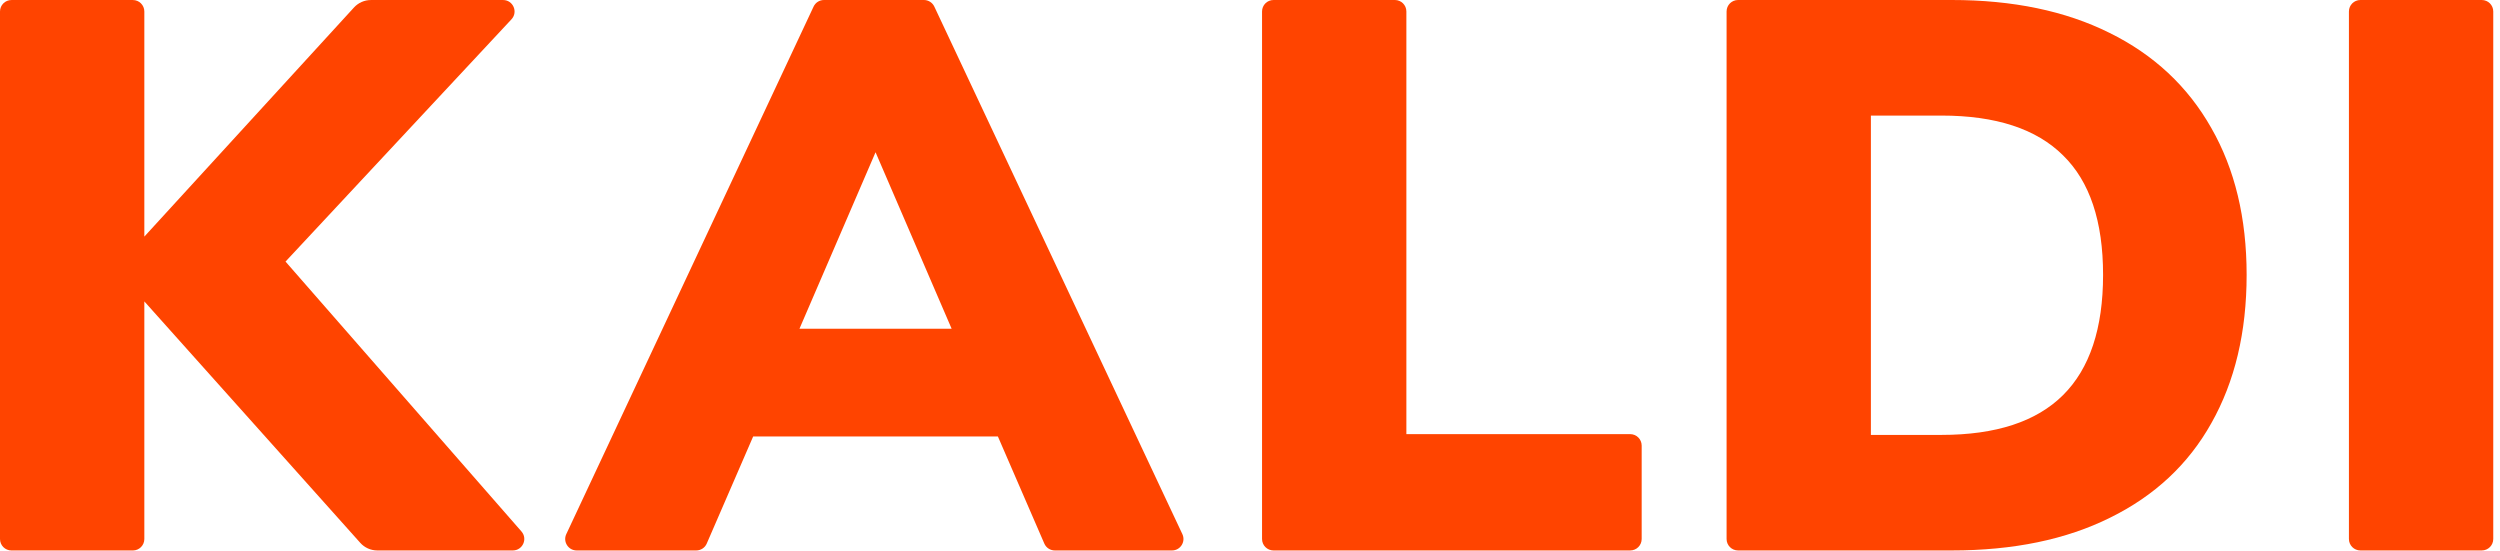
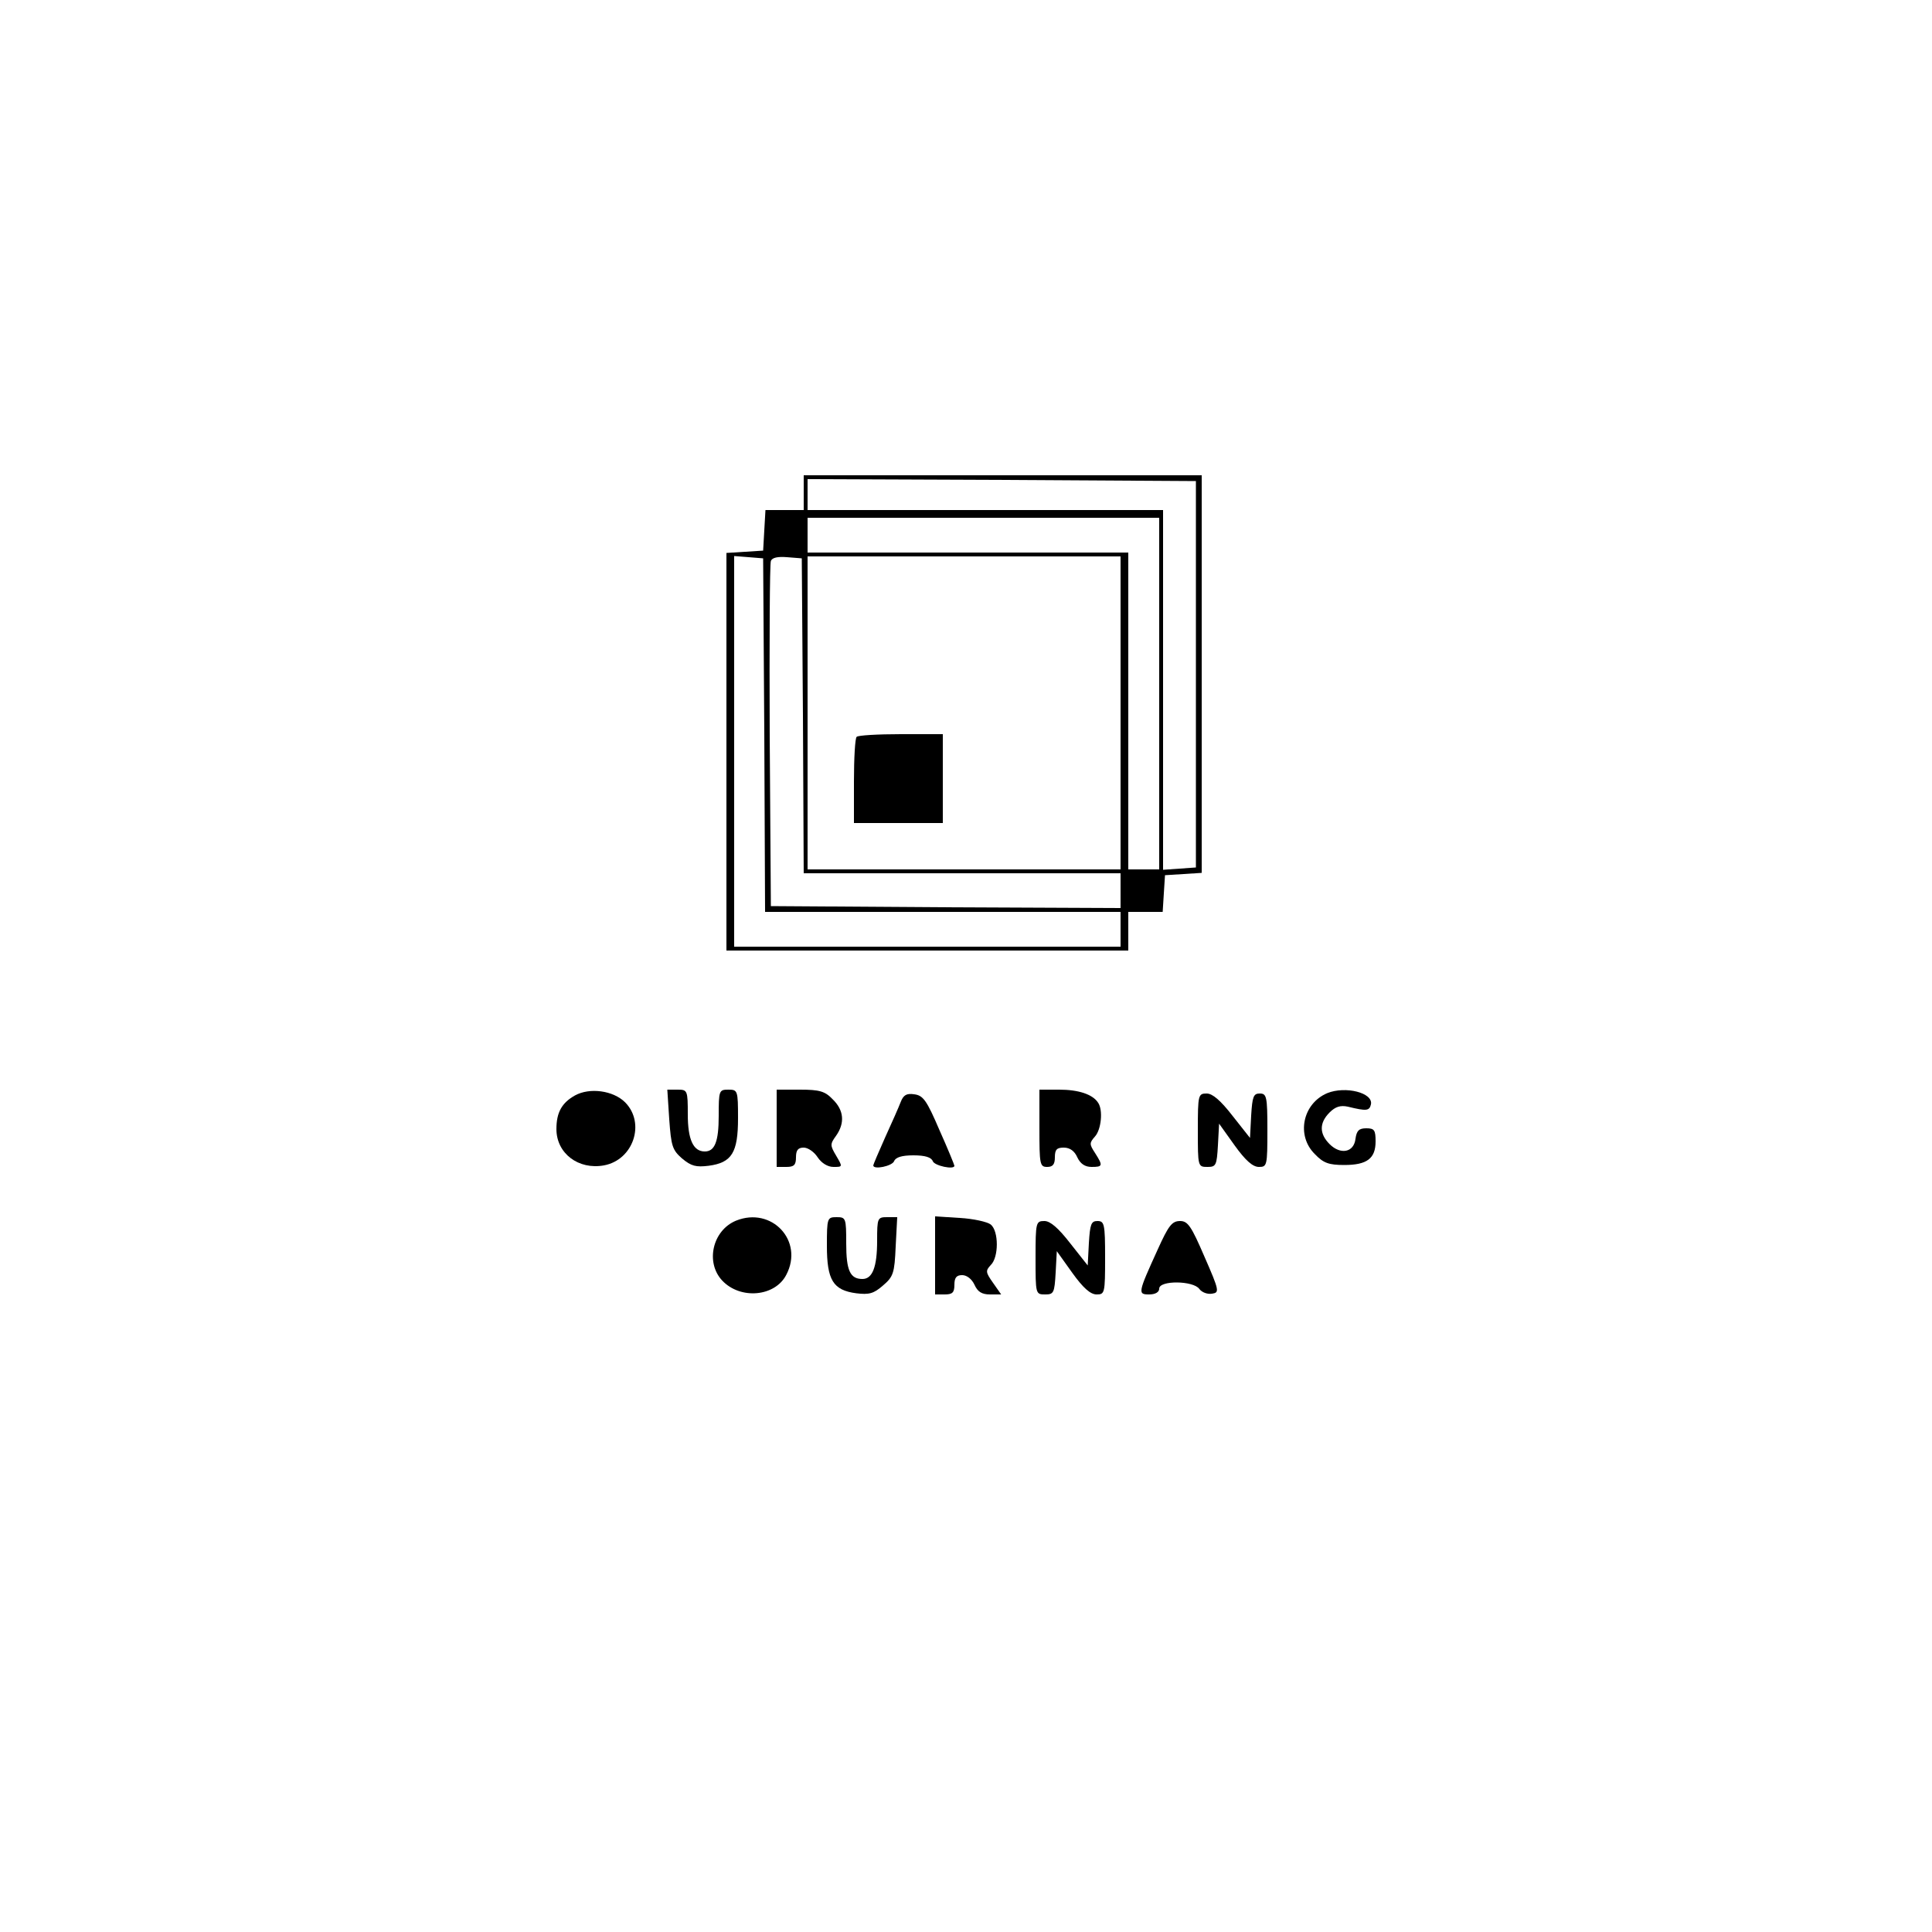
- <svg xmlns="http://www.w3.org/2000/svg" xmlns:xlink="http://www.w3.org/1999/xlink" viewBox="0 0 109 24">
-   <g transform="translate(-1470)">
-     <g style="mix-blend-mode:normal" transform="translate(1470)" fill="#f40">
-       <use xlink:href="#b" style="mix-blend-mode:normal" />
-       <use xlink:href="#c" style="mix-blend-mode:normal" />
-       <use xlink:href="#d" style="mix-blend-mode:normal" />
-       <use xlink:href="#e" style="mix-blend-mode:normal" />
-       <use xlink:href="#f" style="mix-blend-mode:normal" />
-     </g>
+ <svg xmlns="http://www.w3.org/2000/svg" version="1.0" width="500pt" height="500pt" viewBox="0 0 500 500" preserveAspectRatio="xMidYMid meet">
+   <g transform="translate(0,500) scale(0.1,-0.1)" fill="#000000" stroke="none">
+     <path d="M2080 3725 l0 -45 -49 0 -50 0 -3 -52 -3 -53 -47 -3 -48 -3 0 -515 0 -514 520 0 520 0 0 50 0 50 44 0 45 0 3 48 3 47 48 3 47 3 0 515 0 514 -515 0 -515 0 0 -45z m1015 -470 l0 -500 -42 -3 -43 -3 0 465 0 466 -460 0 -460 0 0 40 0 40 503 -2 502 -3 0 -500z m-95 -50 l0 -455 -40 0 -40 0 0 410 0 410 -415 0 -415 0 0 45 0 45 455 0 455 0 0 -455z m-1022 -107 l2 -458 460 0 460 0 0 -45 0 -45 -500 0 -500 0 0 506 0 505 38 -3 37 -3 3 -457z m100 50 l2 -408 410 0 410 0 0 -45 0 -45 -452 2 -453 3 -3 440 c-1 242 0 446 3 453 3 9 18 12 42 10 l38 -3 3 -407z m822 7 l0 -405 -405 0 -405 0 0 405 0 405 405 0 405 0 0 -405z" />
+     <path d="M2217 3093 c-4 -3 -7 -55 -7 -115 l0 -108 115 0 115 0 0 115 0 115 -108 0 c-60 0 -112 -3 -115 -7z" />
+     <path d="M1488 2165 c-34 -19 -48 -44 -48 -87 0 -63 57 -106 123 -94 76 14 108 109 55 163 -31 31 -92 39 -130 18z" />
+     <path d="M1732 2103 c5 -69 8 -79 33 -101 24 -20 36 -23 69 -19 60 8 76 34 76 123 0 72 -1 74 -25 74 -24 0 -25 -2 -25 -68 0 -66 -10 -92 -36 -92 -30 0 -44 31 -44 96 0 62 -1 64 -26 64 l-27 0 5 -77z" />
+     <path d="M2010 2080 l0 -100 25 0 c20 0 25 5 25 25 0 18 5 25 20 25 11 0 27 -11 36 -25 10 -15 26 -25 41 -25 24 0 24 0 7 29 -16 27 -16 30 0 52 23 33 20 66 -9 94 -20 21 -34 25 -85 25 l-60 0 0 -100z" />
+     <path d="M2690 2080 c0 -93 1 -100 20 -100 15 0 20 7 20 25 0 20 5 25 23 25 16 0 28 -9 35 -25 8 -17 20 -25 37 -25 29 0 30 3 9 36 -15 23 -15 26 0 43 16 18 21 68 8 87 -14 22 -51 34 -101 34 l-51 0 0 -100z" />
+     <path d="M3435 2171 c-64 -27 -81 -110 -32 -158 22 -23 36 -28 76 -28 59 0 81 17 81 61 0 29 -3 34 -24 34 -19 0 -25 -6 -28 -27 -4 -36 -39 -42 -67 -14 -27 27 -27 55 0 82 15 15 28 19 47 15 49 -12 56 -11 60 6 6 30 -66 48 -113 29z" />
+     <path d="M2331 2148 c-5 -13 -23 -54 -40 -91 -17 -38 -31 -71 -31 -73 0 -12 49 -2 54 11 4 10 20 15 50 15 30 0 46 -5 50 -15 4 -12 56 -23 56 -12 0 2 -17 44 -39 93 -33 77 -42 89 -65 92 -20 3 -28 -2 -35 -20z" />
+     <path d="M3100 2075 c0 -94 0 -95 25 -95 22 0 24 4 27 56 l3 56 40 -56 c28 -39 47 -56 63 -56 21 0 22 3 22 95 0 88 -2 95 -20 95 -16 0 -19 -8 -22 -57 l-3 -58 -45 57 c-31 40 -52 58 -67 58 -22 0 -23 -3 -23 -95z" />
+     <path d="M1905 1841 c-61 -25 -80 -108 -36 -155 47 -50 137 -42 166 15 46 88 -38 177 -130 140z" />
+     <path d="M2140 1776 c0 -89 16 -115 76 -123 33 -4 45 -1 69 20 27 23 30 32 33 101 l4 76 -26 0 c-25 0 -26 -2 -26 -61 0 -68 -12 -99 -38 -99 -32 0 -42 22 -42 92 0 66 -1 68 -25 68 -24 0 -25 -2 -25 -74z" />
+     <path d="M2420 1751 l0 -101 25 0 c20 0 25 5 25 25 0 18 5 25 20 25 12 0 25 -10 32 -25 8 -18 19 -25 40 -25 l29 0 -21 30 c-19 27 -20 31 -6 46 21 20 21 88 0 105 -9 7 -45 15 -80 17 l-64 4 0 -101z" />
+     <path d="M2680 1745 c0 -94 0 -95 25 -95 22 0 24 4 27 56 l3 56 40 -56 c28 -39 47 -56 63 -56 21 0 22 3 22 95 0 88 -2 95 -20 95 -16 0 -19 -8 -22 -57 l-3 -58 -45 57 c-31 40 -52 58 -67 58 -22 0 -23 -3 -23 -95z" />
+     <path d="M2996 1766 c-51 -112 -52 -116 -22 -116 16 0 26 6 26 15 0 22 89 21 104 -1 7 -9 21 -14 33 -12 19 3 19 7 -20 96 -34 79 -43 92 -63 92 -21 0 -30 -12 -58 -74z" />
  </g>
-   <defs>
-     <path id="b" d="M22.735 23.171c.283.323.053.829-.376.829h-5.907c-.285 0-.556-.121-.745-.333l-9.414-10.526v10.36c0 .276-.224.5-.5.5h-5.293c-.276 0-.5-.224-.5-.5v-23c0-.276.224-.5.5-.5h5.293c.276 0 .5.224.5.5v9.815l9.141-9.99c.19-.207.457-.325.738-.325h5.762c.437 0 .664.521.366.841l-9.851 10.563 10.287 11.767z" />
-     <path id="c" d="M45.991 24c-.199 0-.38-.118-.459-.301l-2.024-4.669h-10.67l-2.024 4.669c-.079.183-.259.301-.459.301h-5.212c-.366 0-.608-.381-.453-.712l10.782-23c.082-.176.259-.288.453-.288h4.358c.194 0 .37.112.453.287l10.815 23c.156.332-.086.713-.452.713h-5.108zm-11.135-9.668h6.635l-3.317-7.694-3.317 7.694z" />
-     <path id="d" d="M55.525 24c-.276 0-.5-.224-.5-.5v-23c0-.276.224-.5.5-.5h5.293c.276 0 .5.224.5.5v18.428h9.759c.276 0 .5.224.5.5v4.072c0 .276-.224.5-.5.5h-15.552z" />
-     <path id="e" d="M75.279.5c0-.276.224-.5.5-.5h9.315c2.667 0 4.959.477 6.874 1.43 1.938.953 3.42 2.338 4.446 4.153 1.026 1.793 1.539 3.926 1.539 6.4 0 2.496-.513 4.652-1.539 6.468-1.003 1.793-2.474 3.166-4.412 4.119-1.915.953-4.218 1.43-6.908 1.43h-9.315c-.276 0-.5-.224-.5-.5v-23zm9.37 18.462c2.371 0 4.138-.579 5.301-1.736 1.163-1.157 1.744-2.905 1.744-5.242 0-2.338-.581-4.074-1.744-5.209-1.163-1.157-2.93-1.736-5.301-1.736h-3.078v13.923h3.078z" />
-     <path id="f" d="M102.913 24c-.276 0-.5-.224-.5-.5v-23c0-.276.224-.5.5-.5h5.293c.276 0 .5.224.5.5v23c0 .276-.224.5-.5.5h-5.293z" />
-   </defs>
</svg>
